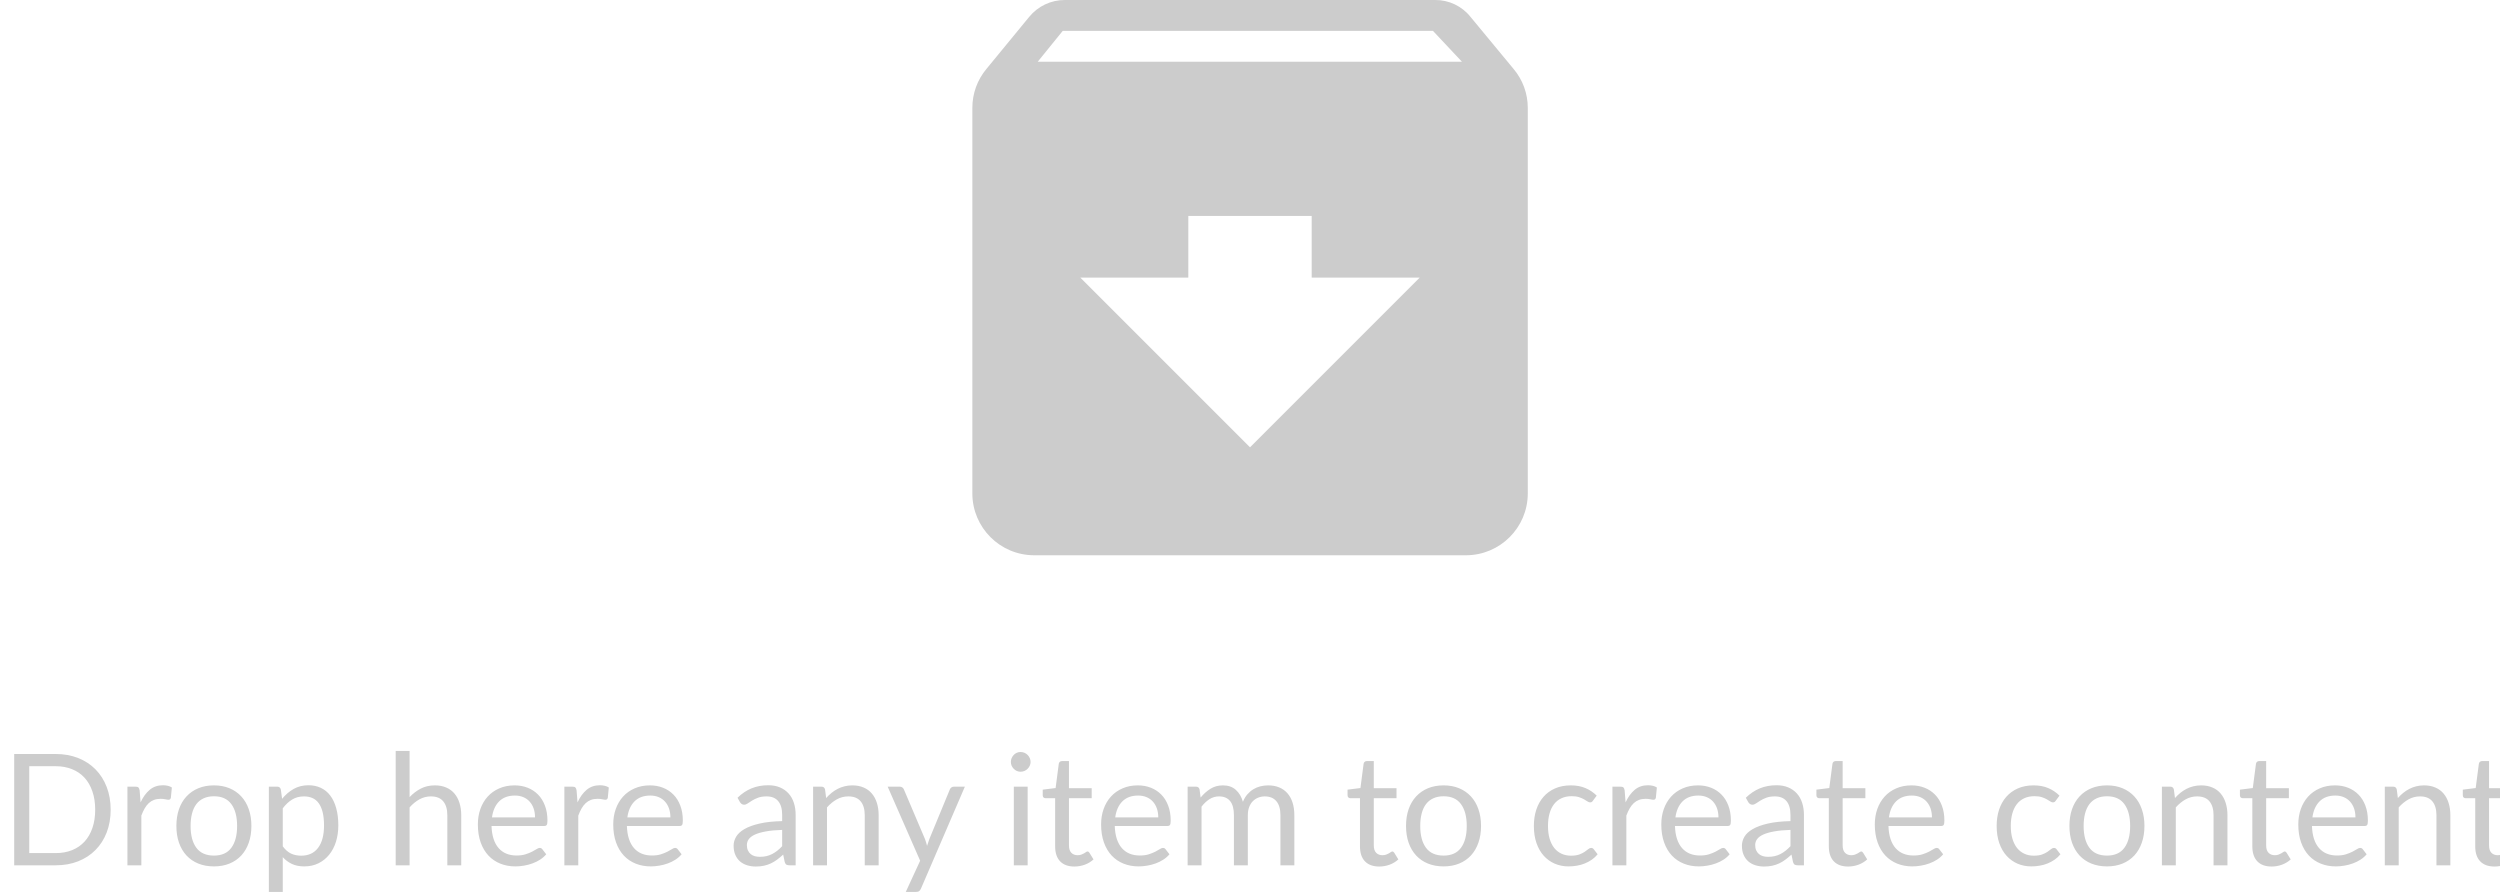
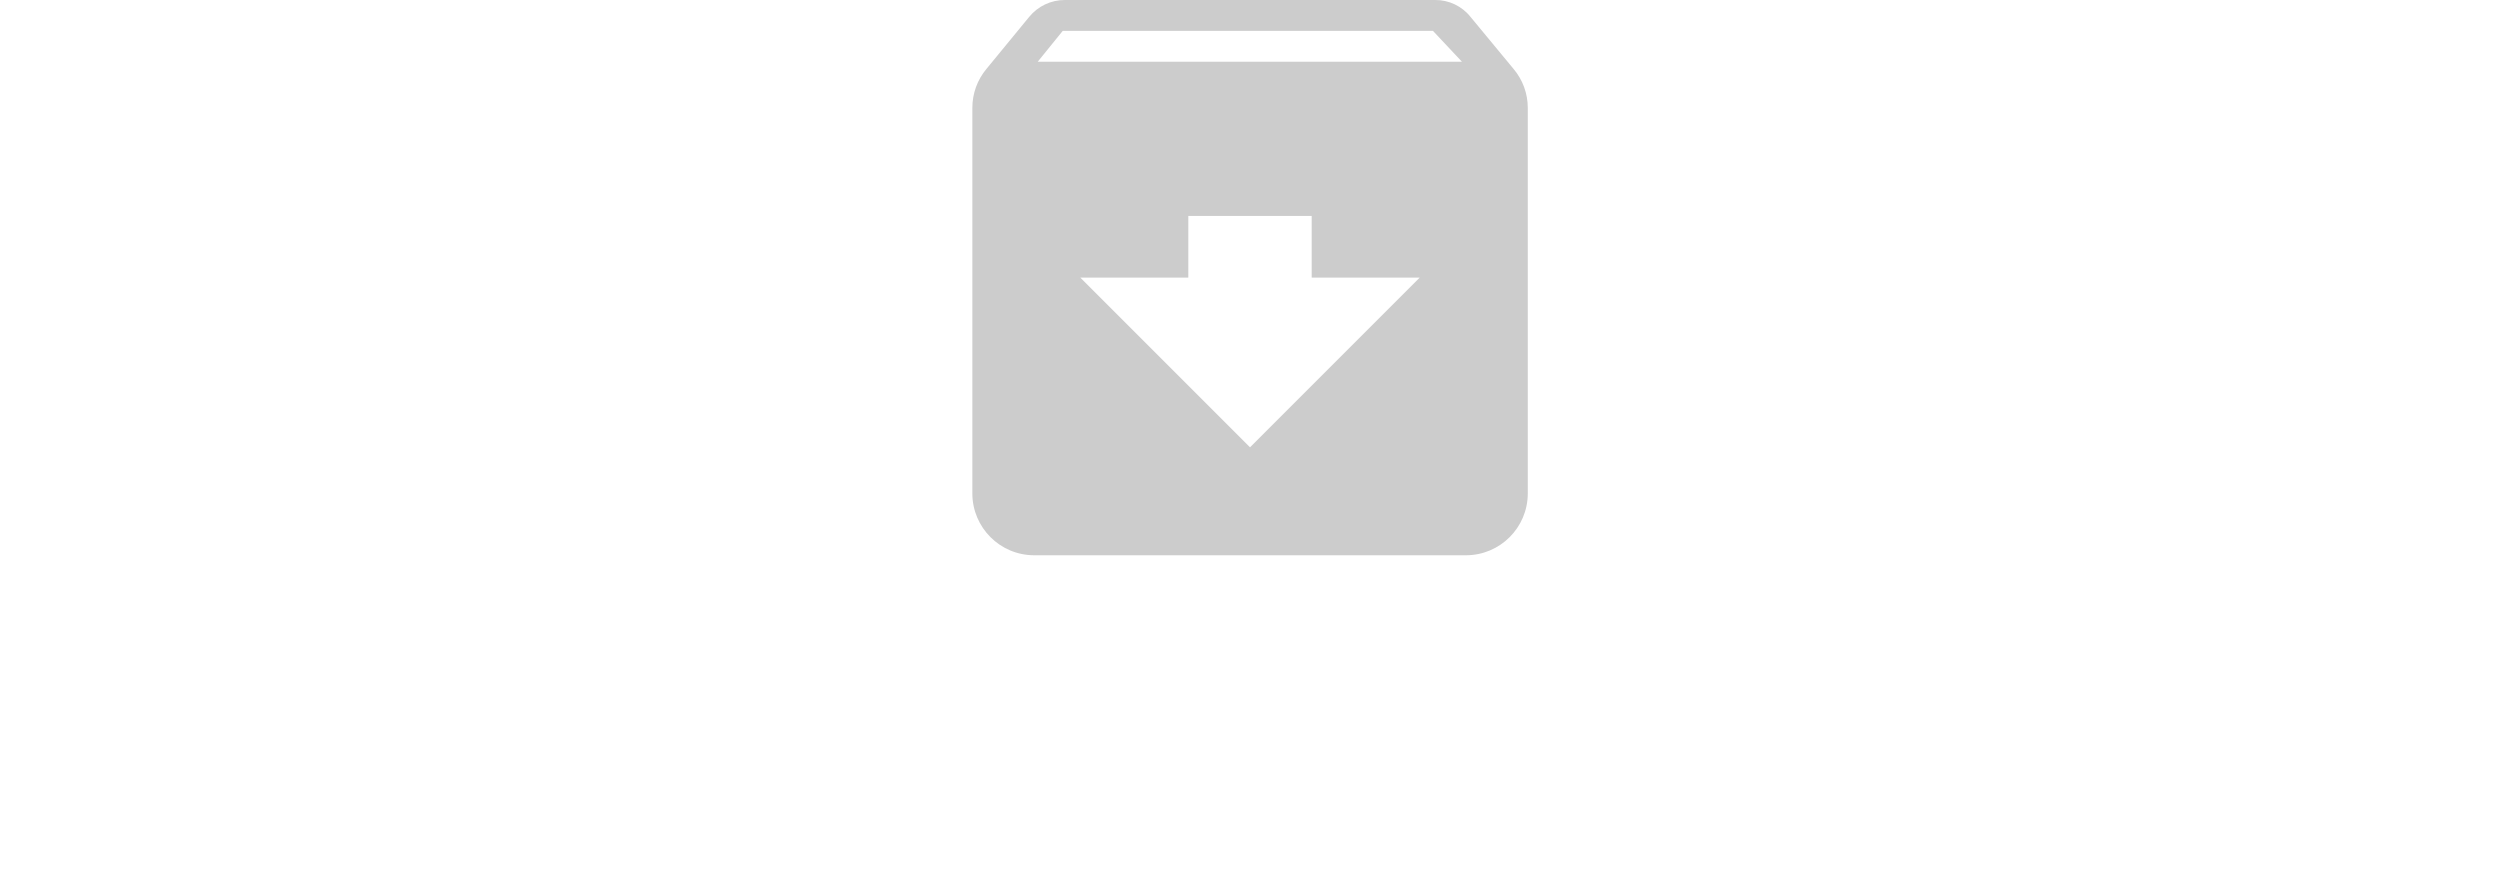
<svg xmlns="http://www.w3.org/2000/svg" viewBox="0 0 921.27 329.31">
  <defs>
-     <style>.cls-1,.cls-2{fill:#ccc;}.cls-2{font-size:57.24px;font-family:Lato-Regular, Lato;}.cls-3{letter-spacing:-0.02em;}.cls-4{letter-spacing:0em;}</style>
+     <style>
+       .cls-1,.cls-2{fill:#ccc;}.cls-2{font-size:57.24px;font-family:Lato-Regular, Lato;}.cls-3{letter-spacing:-0.02em;}.cls-4{letter-spacing:0em;}
+     </style>
  </defs>
  <g id="Layer_2" data-name="Layer 2">
    <g id="Layer_1-2" data-name="Layer 1">
      <path class="cls-1" d="M557.72,25.35l-15.8-19.1A16.52,16.52,0,0,0,528.84,0H392.43a16.9,16.9,0,0,0-13.19,6.25l-15.69,19.1a22.31,22.31,0,0,0-5.23,14.44v142.1a22.8,22.8,0,0,0,22.74,22.73H540.21A22.8,22.8,0,0,0,563,181.89V39.79A22.25,22.25,0,0,0,557.72,25.35ZM460.64,164.84l-62.53-62.53H437.9V79.58h45.47v22.73h39.79ZM382.42,22.74l9.21-11.37H528.05l10.68,11.37Z" />
-       <text class="cls-2" transform="translate(0 318.87)">Drop here a<tspan class="cls-3" x="295.6" y="0">n</tspan>
-         <tspan class="cls-4" x="326.52" y="0">y item to create content</tspan>
-       </text>
    </g>
  </g>
</svg>
